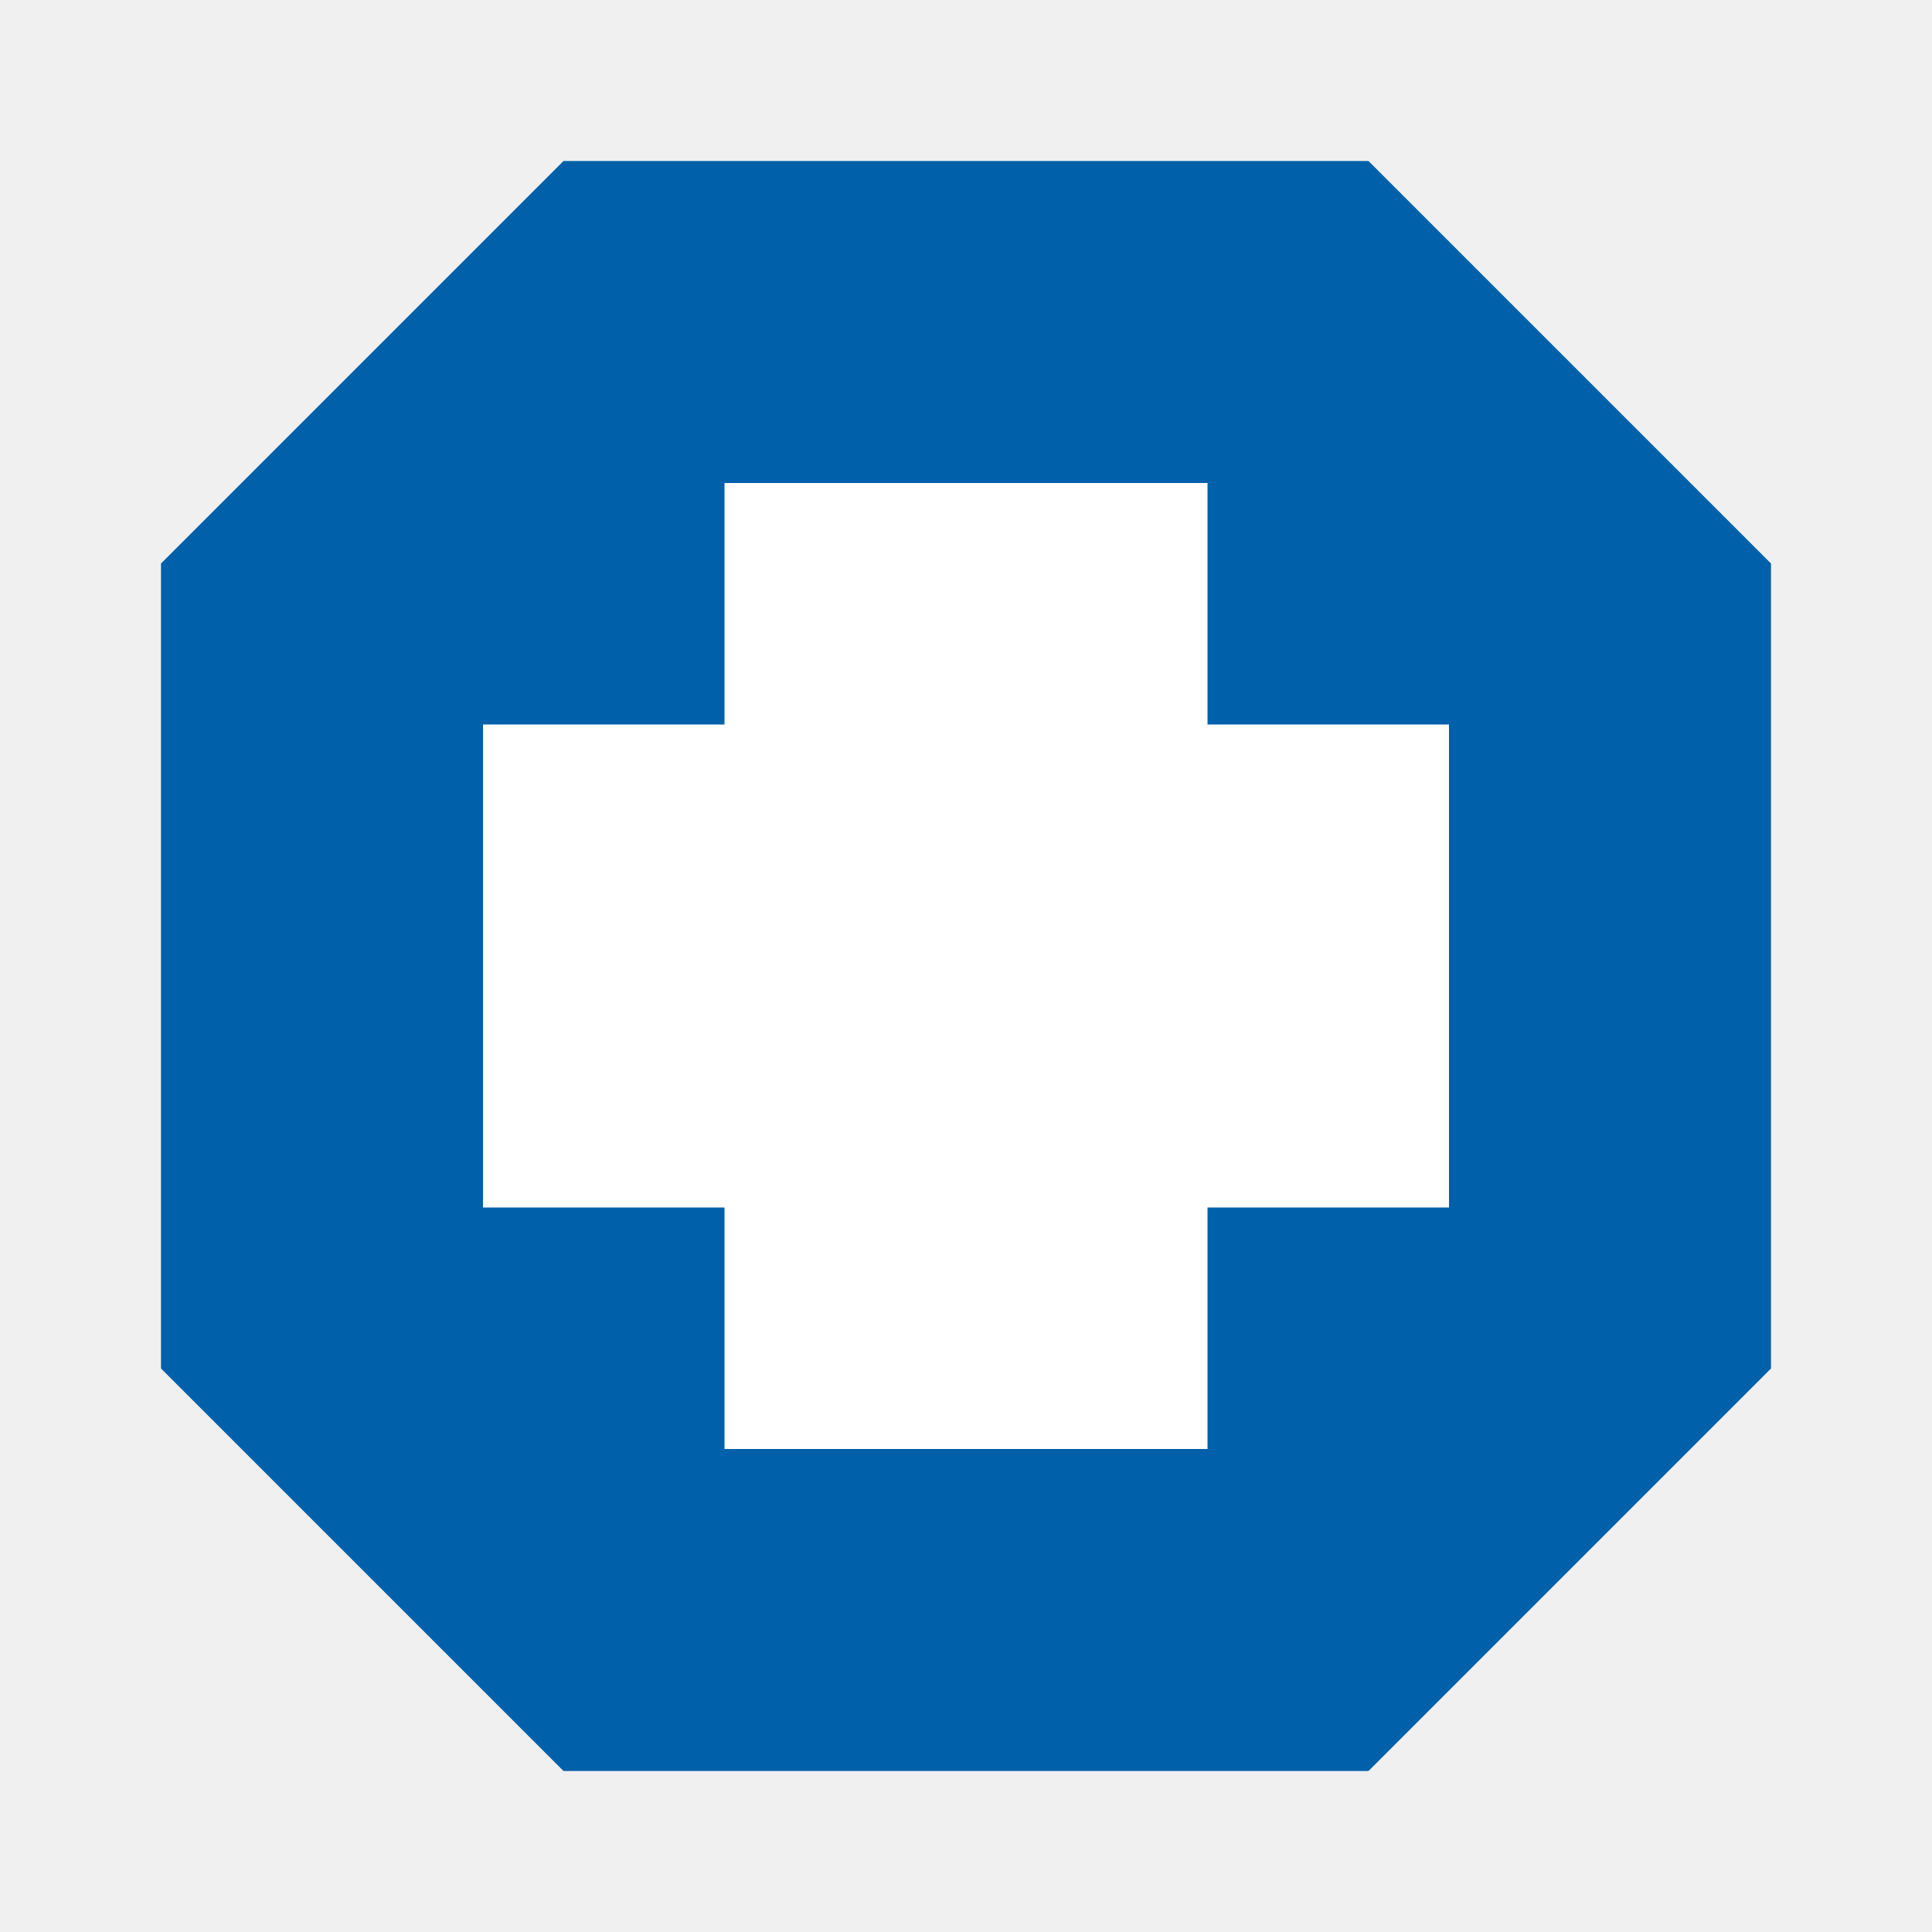
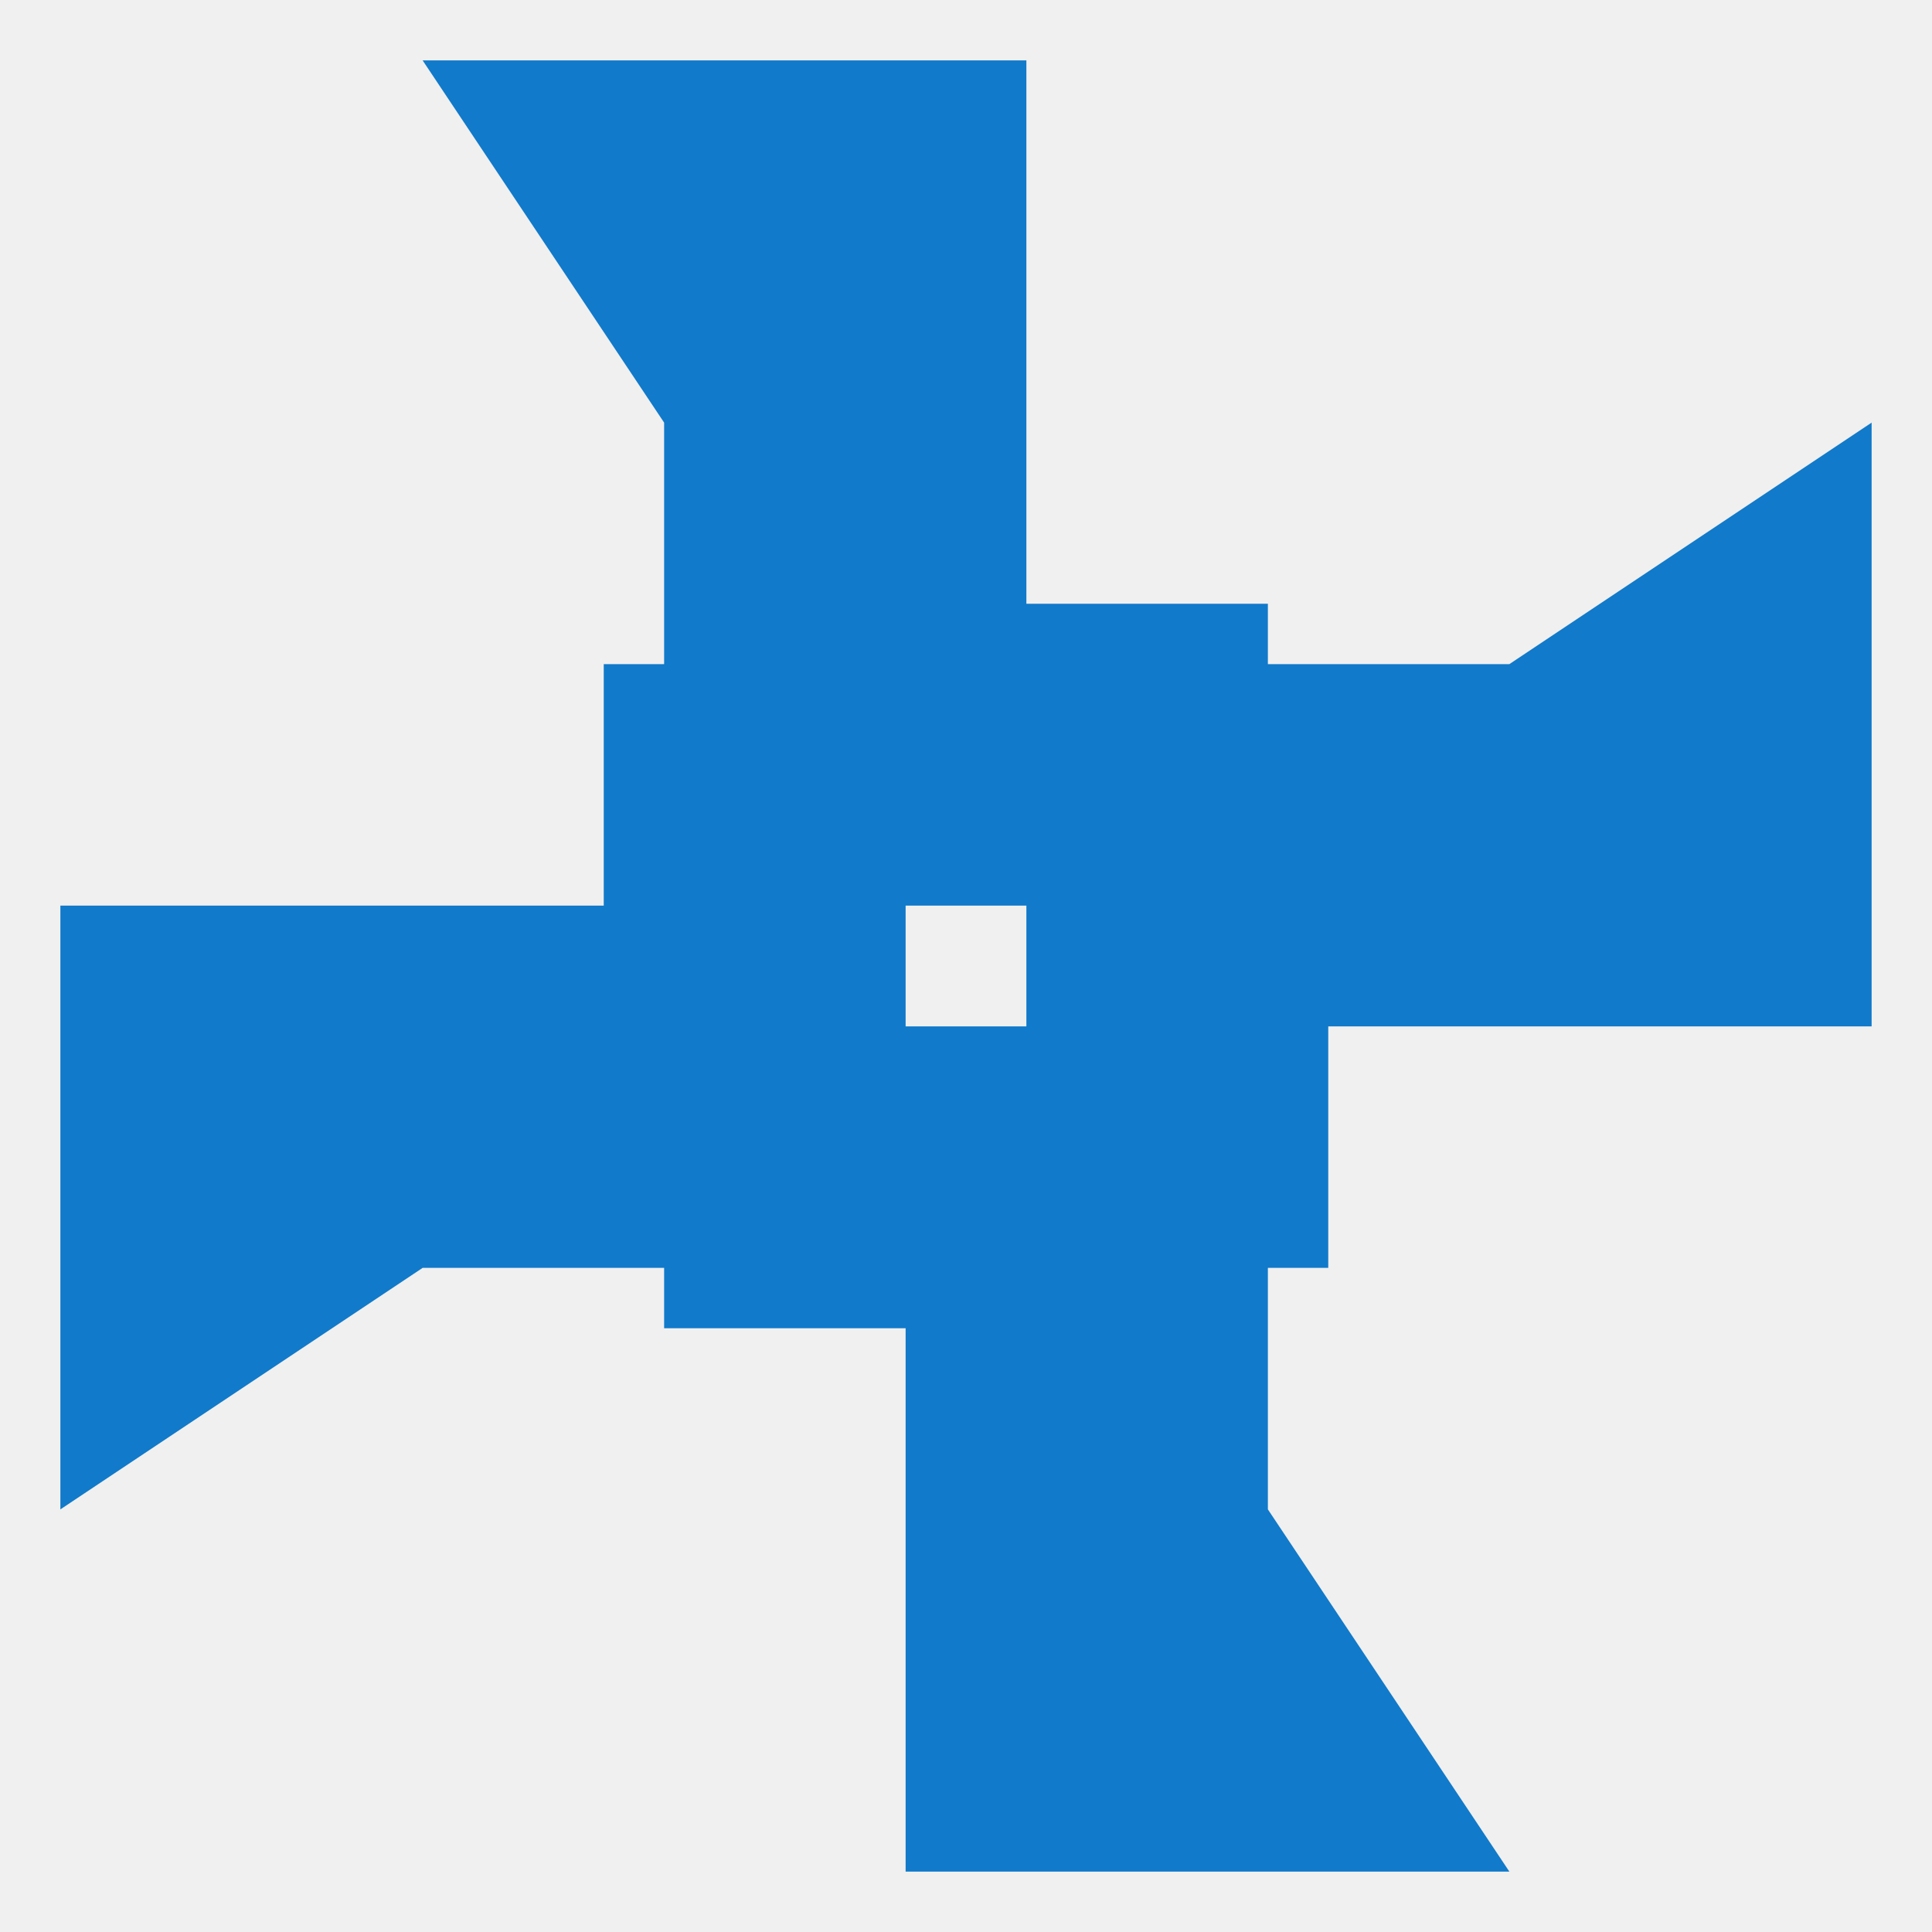
- <svg xmlns="http://www.w3.org/2000/svg" viewBox="0 0 24 24" fill="none">
-   <path d="M7 2L2 7V17L7 22H17L22 17V7L17 2H7Z" fill="#0060A9" />
-   <path d="M9 6H15V9H18V15H15V18H9V15H6V9H9V6Z" fill="white" />
+ <svg xmlns="http://www.w3.org/2000/svg" viewBox="0 0 64 64" fill="none">
+   <g fill="#117ACA">
+     <path d="M14,2 L34,2 L34,20 L42,20 L42,30 L22,30 L22,14 Z" />
+     <path d="M62,14 L62,34 L44,34 L44,42 L34,42 L34,22 L50,22 Z" />
+     <path d="M50,62 L30,62 L30,44 L22,44 L22,34 L42,34 L42,50 Z" />
+     <path d="M2,50 L2,30 L20,30 L20,22 L30,22 L30,42 L14,42 Z" />
+   </g>
</svg>
